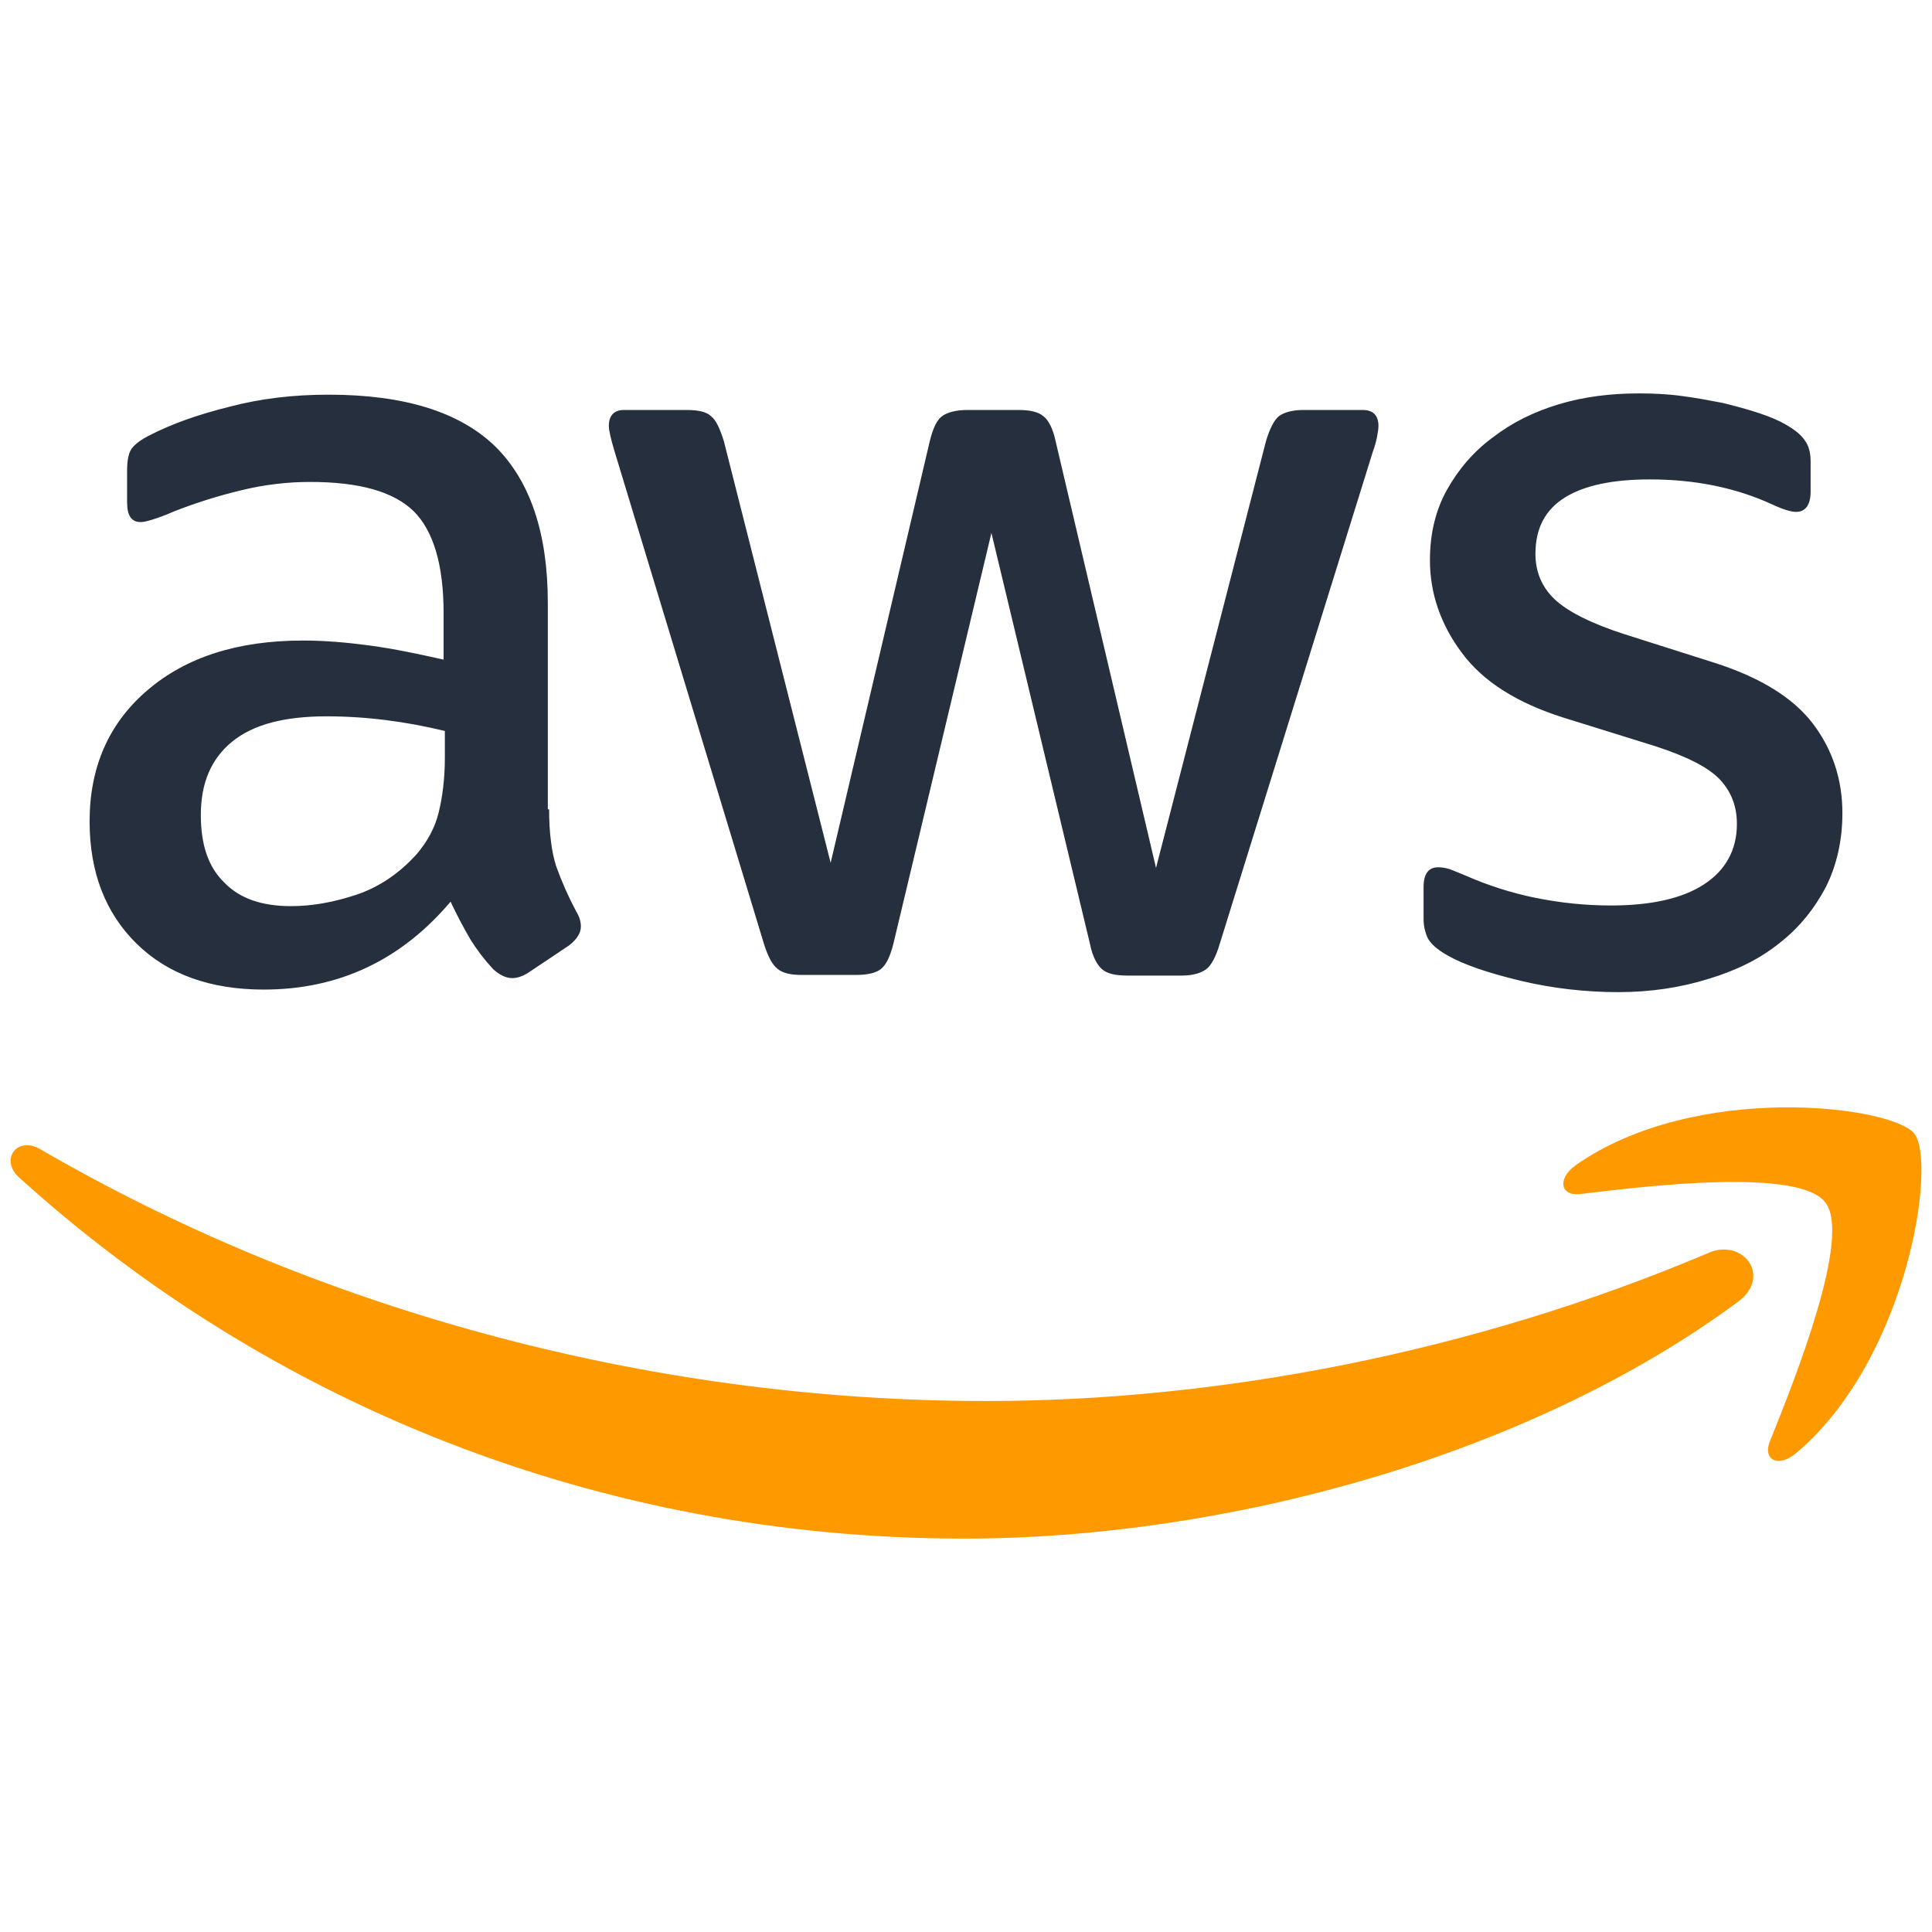
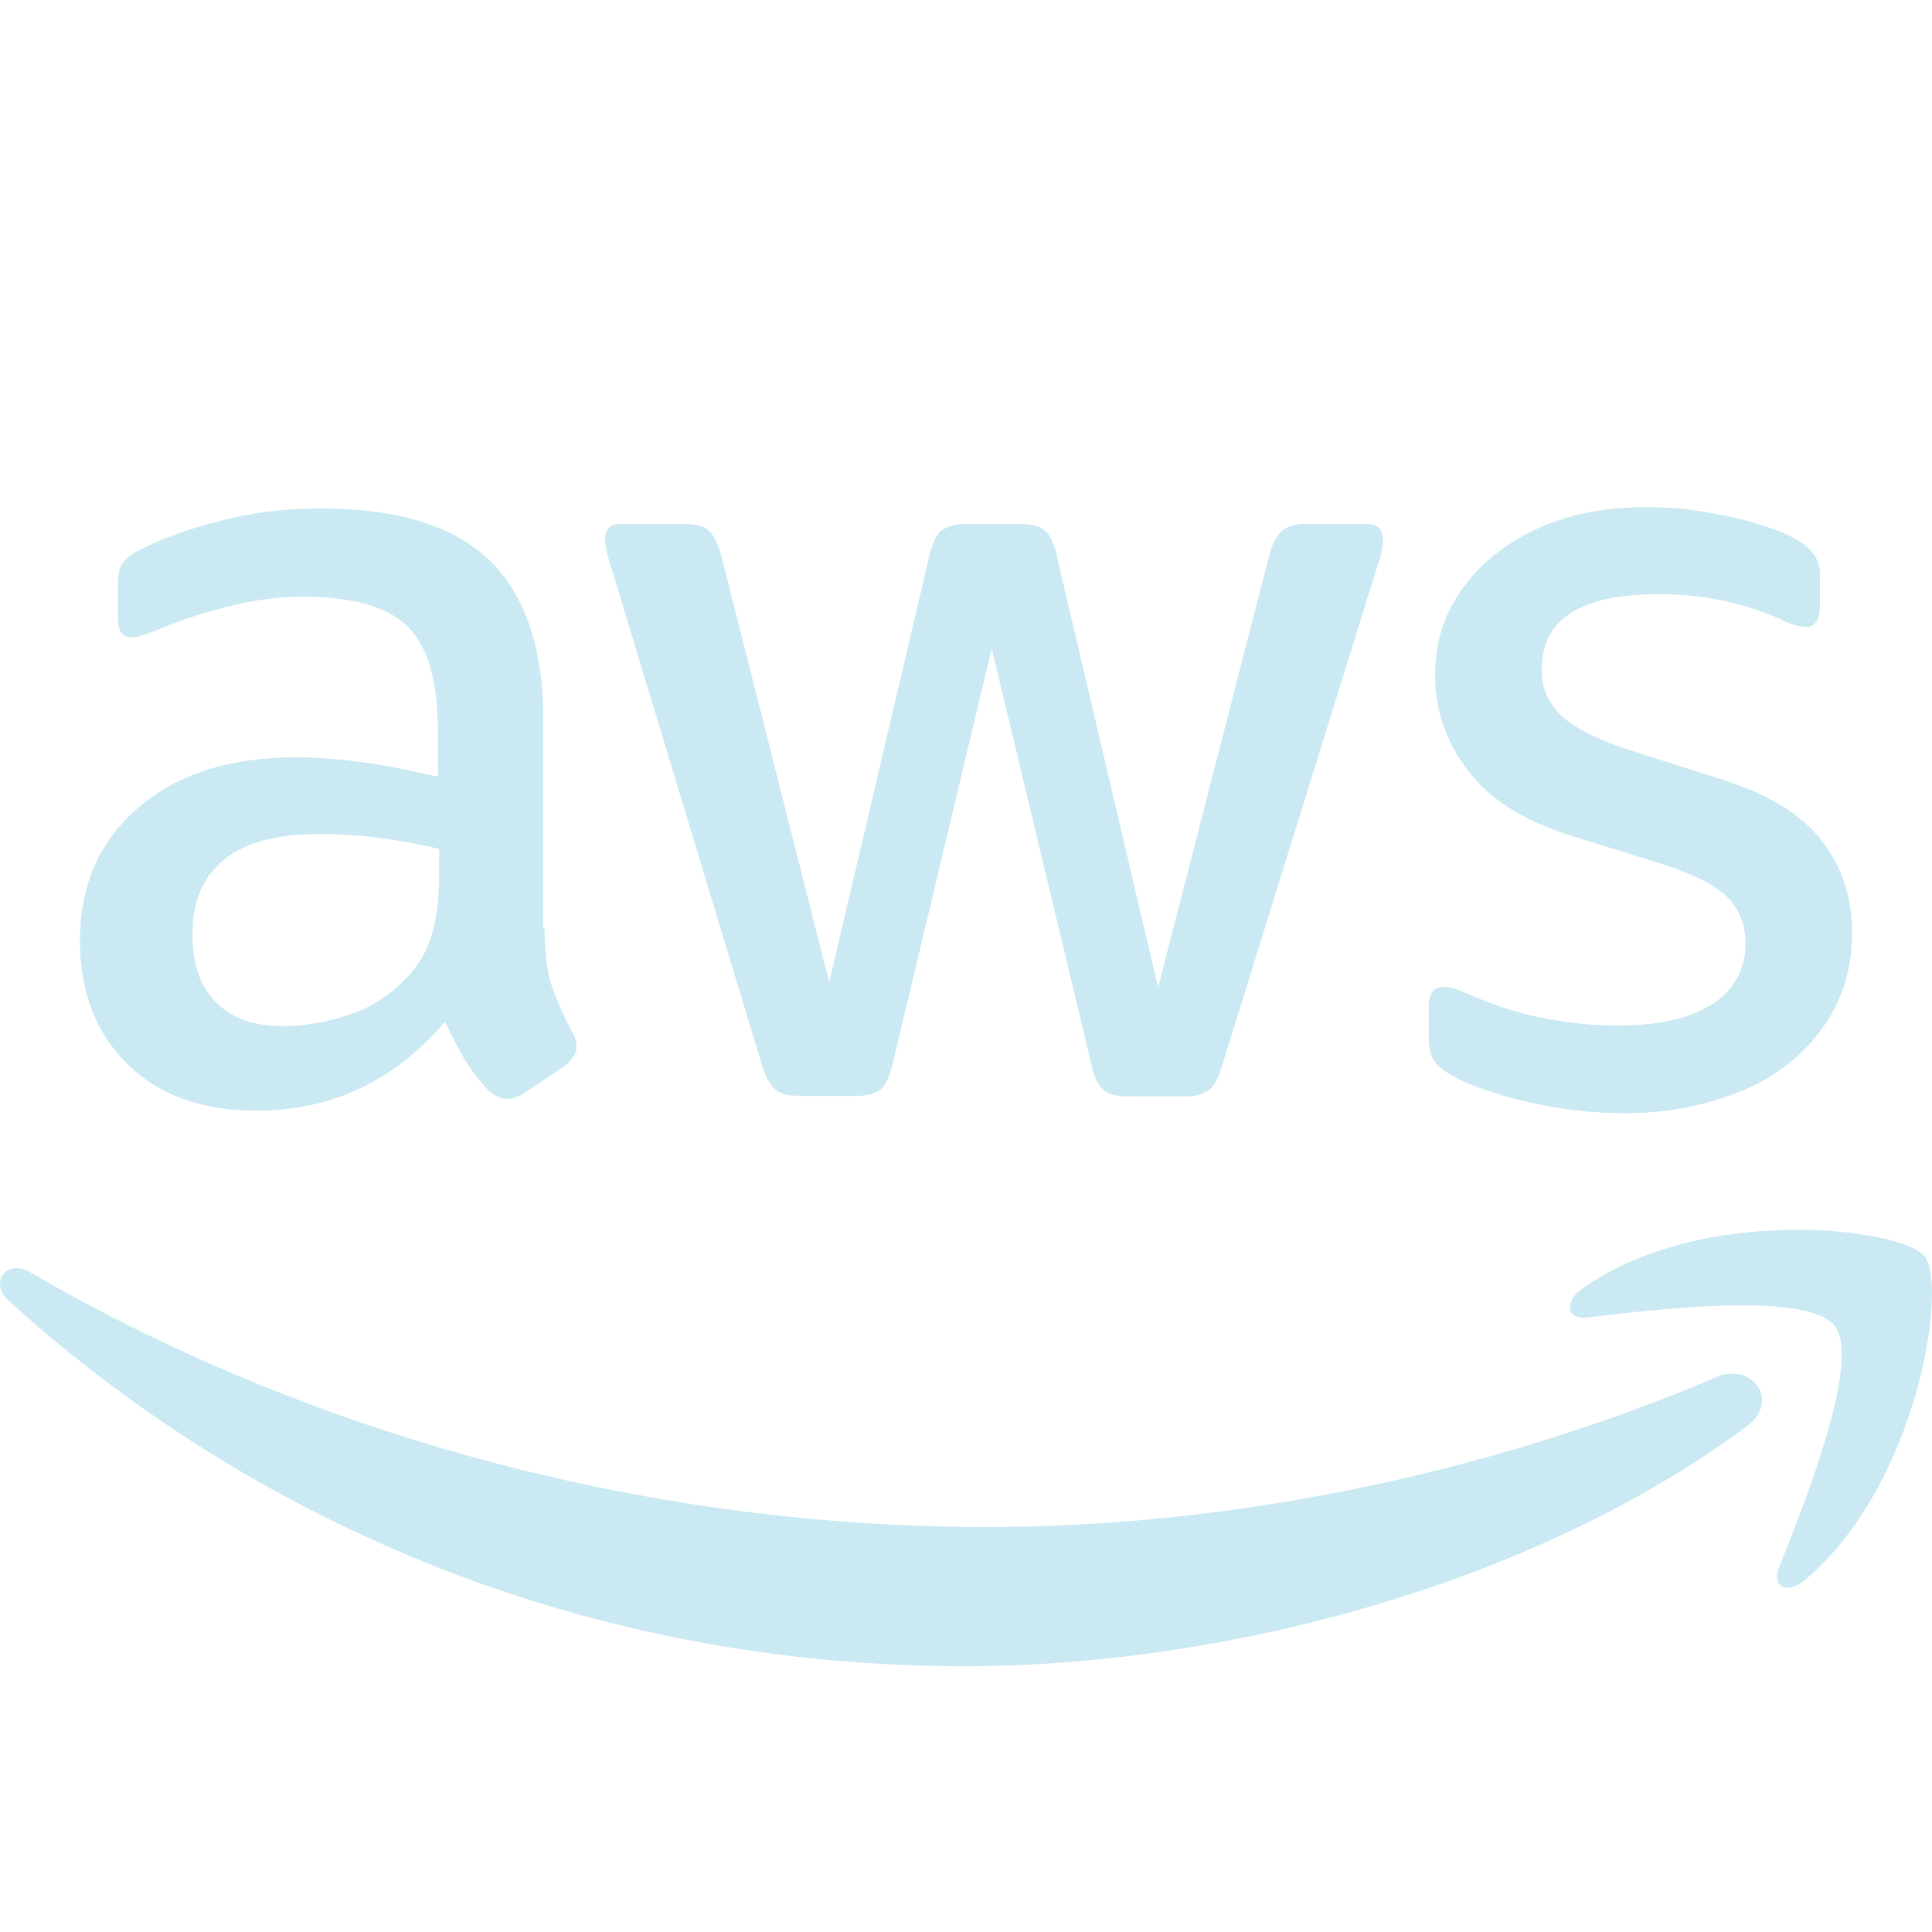
- <svg xmlns="http://www.w3.org/2000/svg" width="800px" height="800px" viewBox="0 -30 150 150" fill="none">
-   <path d="M122.714 62.703c5.28-.643 16.924-2.027 18.997.643 2.072 2.621-2.319 13.649-4.293 18.544-.592 1.484.691 2.077 2.023.94 8.684-7.319 10.954-22.6 9.178-24.825-1.777-2.175-17.023-4.055-26.3 2.473-1.431 1.038-1.184 2.423.395 2.225z" fill="#F90" />
-   <path d="M74.852 89.456c20.28 0 43.865-6.38 60.099-18.396 2.664-1.978.345-4.994-2.369-3.758-18.207 7.714-37.993 11.473-56.003 11.473-26.694 0-52.5-7.368-73.42-19.533-1.827-1.088-3.208.791-1.679 2.176 19.343 17.505 44.951 28.038 73.372 28.038z" fill="#F90" />
-   <path d="M42.632 32.835c0 1.83.197 3.313.542 4.401a26.505 26.505 0 001.58 3.56c.246.396.345.792.345 1.138 0 .495-.296.99-.938 1.484l-3.108 2.077c-.444.296-.889.445-1.283.445-.494 0-.987-.248-1.48-.693a15.29 15.29 0 01-1.777-2.324 38.28 38.28 0 01-1.53-2.918c-3.848 4.55-8.684 6.825-14.506 6.825-4.145 0-7.45-1.187-9.868-3.56-2.418-2.374-3.652-5.54-3.652-9.495 0-4.204 1.48-7.616 4.49-10.187 3.01-2.572 7.007-3.857 12.09-3.857 1.677 0 3.404.148 5.23.395 1.825.248 3.7.643 5.674 1.088v-3.61c0-3.758-.79-6.379-2.32-7.912-1.578-1.533-4.243-2.274-8.042-2.274-1.727 0-3.503.197-5.329.642a39.247 39.247 0 00-5.329 1.682 14.14 14.14 0 01-1.727.643c-.345.098-.592.148-.79.148-.69 0-1.036-.494-1.036-1.533V6.577c0-.791.1-1.385.346-1.73.246-.347.69-.693 1.381-1.04 1.727-.89 3.8-1.631 6.217-2.225C20.23.94 22.797.642 25.51.642c5.872 0 10.164 1.336 12.927 4.006 2.714 2.67 4.096 6.726 4.096 12.165v16.022h.099zm-20.033 7.517c1.628 0 3.306-.297 5.082-.89 1.776-.594 3.355-1.682 4.687-3.165.79-.94 1.382-1.978 1.678-3.165.296-1.187.493-2.621.493-4.302v-2.077a41.135 41.135 0 00-4.539-.84 37.099 37.099 0 00-4.638-.298c-3.306 0-5.724.643-7.352 1.978-1.628 1.336-2.418 3.215-2.418 5.687 0 2.324.592 4.055 1.826 5.242 1.184 1.236 2.911 1.83 5.18 1.83zm39.621 5.34c-.888 0-1.48-.148-1.875-.494-.394-.297-.74-.99-1.036-1.929L47.714 5.044c-.296-.99-.444-1.632-.444-1.978 0-.791.394-1.236 1.184-1.236h4.835c.938 0 1.58.148 1.925.494.395.297.69.99.987 1.929l8.29 32.736 7.697-32.736c.246-.99.542-1.632.937-1.929.395-.297 1.085-.494 1.974-.494h3.947c.938 0 1.579.148 1.974.494.395.297.74.99.937 1.929l7.796 33.132L98.29 4.253c.295-.99.64-1.632.986-1.929.395-.297 1.036-.494 1.925-.494h4.588c.79 0 1.234.395 1.234 1.236 0 .247-.049.494-.099.791a7.041 7.041 0 01-.345 1.236L94.688 43.32c-.297.989-.642 1.631-1.037 1.928-.394.297-1.036.495-1.875.495h-4.243c-.938 0-1.58-.149-1.974-.495-.394-.346-.74-.989-.937-1.978l-7.648-31.895-7.599 31.846c-.247.989-.543 1.632-.938 1.978-.394.346-1.085.494-1.973.494H62.22zm63.405 1.336c-2.566 0-5.132-.297-7.599-.89-2.467-.594-4.391-1.237-5.674-1.979-.79-.445-1.332-.94-1.53-1.384a3.503 3.503 0 01-.296-1.385v-2.522c0-1.038.395-1.533 1.135-1.533.296 0 .592.05.888.148.296.1.74.297 1.234.495a26.791 26.791 0 005.428 1.73c1.973.396 3.898.594 5.871.594 3.109 0 5.527-.544 7.204-1.632 1.678-1.088 2.566-2.67 2.566-4.698 0-1.384-.444-2.521-1.332-3.461-.888-.94-2.566-1.78-4.984-2.571l-7.154-2.226c-3.602-1.137-6.267-2.818-7.895-5.044-1.628-2.176-2.467-4.599-2.467-7.17 0-2.077.444-3.907 1.332-5.489.888-1.582 2.072-2.967 3.553-4.055 1.48-1.137 3.157-1.978 5.131-2.571 1.974-.594 4.046-.841 6.217-.841 1.086 0 2.221.05 3.306.198 1.135.148 2.171.346 3.207.544.987.247 1.925.494 2.813.79.888.298 1.579.594 2.072.891.691.396 1.185.791 1.481 1.236.296.396.444.94.444 1.632V8.16c0 1.039-.395 1.583-1.135 1.583-.395 0-1.036-.198-1.875-.594-2.813-1.285-5.971-1.928-9.474-1.928-2.812 0-5.033.445-6.562 1.384-1.53.94-2.319 2.374-2.319 4.402 0 1.384.493 2.57 1.48 3.51s2.812 1.88 5.427 2.72l7.007 2.226c3.553 1.137 6.118 2.72 7.648 4.747 1.53 2.027 2.27 4.351 2.27 6.923 0 2.126-.444 4.055-1.283 5.736-.888 1.681-2.072 3.165-3.602 4.352-1.53 1.236-3.355 2.126-5.477 2.769-2.22.692-4.54 1.039-7.056 1.039z" fill="#252F3E" />
+ <svg xmlns="http://www.w3.org/2000/svg" width="800px" height="800px" viewBox="0 0 16 16" fill="none">
+   <g id="SVGRepo_bgCarrier" stroke-width="0" />
+   <g id="SVGRepo_tracerCarrier" stroke-linecap="round" stroke-linejoin="round" />
+   <g id="SVGRepo_iconCarrier">
+     <g fill="#cae9f2">
+       <path d="M4.51 7.687c0 .197.02.357.058.475.042.117.096.245.17.384a.233.233 0 01.037.123c0 .053-.032.107-.1.16l-.336.224a.255.255 0 01-.138.048c-.054 0-.107-.026-.16-.074a1.652 1.652 0 01-.192-.251 4.137 4.137 0 01-.164-.315c-.416.491-.937.737-1.565.737-.447 0-.804-.129-1.064-.385-.261-.256-.394-.598-.394-1.025 0-.454.16-.822.484-1.1.325-.278.756-.416 1.304-.416.18 0 .367.016.564.042.197.027.4.07.612.118v-.39c0-.406-.085-.689-.25-.854-.17-.166-.458-.246-.868-.246-.186 0-.377.022-.574.07a4.23 4.23 0 00-.575.181 1.525 1.525 0 01-.186.07.326.326 0 01-.085.016c-.075 0-.112-.054-.112-.166v-.262c0-.085.01-.15.037-.186a.399.399 0 01.15-.113c.185-.096.409-.176.67-.24.26-.07.537-.101.83-.101.633 0 1.096.144 1.394.432.293.288.442.726.442 1.314v1.73h.01zm-2.161.811c.175 0 .356-.032.548-.096.192-.064.362-.182.505-.342a.848.848 0 00.181-.341c.032-.129.054-.283.054-.465V7.03a4.43 4.43 0 00-.49-.09 3.996 3.996 0 00-.5-.033c-.357 0-.617.07-.793.214-.176.144-.26.347-.26.614 0 .25.063.437.196.566.128.133.314.197.559.197zm4.273.577c-.096 0-.16-.016-.202-.054-.043-.032-.08-.106-.112-.208l-1.25-4.127a.938.938 0 01-.048-.214c0-.085.042-.133.127-.133h.522c.1 0 .17.016.207.053.043.032.075.107.107.208l.894 3.535.83-3.535c.026-.106.058-.176.101-.208a.365.365 0 01.213-.053h.426c.1 0 .17.016.212.053.043.032.08.107.102.208l.84 3.578.92-3.578a.459.459 0 01.107-.208.347.347 0 01.208-.053h.495c.085 0 .133.043.133.133 0 .027-.006.054-.01.086a.768.768 0 01-.038.133l-1.283 4.127c-.031.107-.069.177-.111.209a.34.34 0 01-.203.053h-.457c-.101 0-.17-.016-.213-.053-.043-.038-.08-.107-.101-.214L8.213 5.37l-.82 3.439c-.026.107-.058.176-.1.213-.043.038-.118.054-.213.054h-.458zm6.838.144a3.51 3.51 0 01-.82-.096c-.266-.064-.473-.134-.612-.214-.085-.048-.143-.101-.165-.15a.38.38 0 01-.031-.149v-.272c0-.112.042-.166.122-.166a.3.3 0 01.096.016c.032.011.08.032.133.054.18.08.378.144.585.187.213.042.42.064.633.064.336 0 .596-.059.777-.176a.575.575 0 00.277-.508.52.52 0 00-.144-.373c-.095-.102-.276-.193-.537-.278l-.772-.24c-.388-.123-.676-.305-.851-.545a1.275 1.275 0 01-.266-.774c0-.224.048-.422.143-.593.096-.17.224-.32.384-.438.16-.122.34-.213.553-.277.213-.064.436-.091.67-.091.118 0 .24.005.357.021.122.016.234.038.346.06.106.026.208.052.303.085.096.032.17.064.224.096a.461.461 0 01.16.133.289.289 0 01.047.176v.251c0 .112-.042.171-.122.171a.552.552 0 01-.202-.064 2.428 2.428 0 00-1.022-.208c-.303 0-.543.048-.708.15-.165.1-.25.256-.25.475 0 .149.053.277.16.379.106.101.303.202.585.293l.756.24c.383.123.66.294.825.513.165.219.244.47.244.748 0 .23-.047.437-.138.619a1.435 1.435 0 01-.388.47c-.165.133-.362.23-.591.299-.24.075-.49.112-.761.112z" />
+       <path fill-rule="evenodd" d="M14.465 11.813c-1.75 1.297-4.294 1.986-6.481 1.986-3.065 0-5.827-1.137-7.913-3.027-.165-.15-.016-.353.18-.235 2.257 1.313 5.04 2.109 7.92 2.109 1.941 0 4.075-.406 6.039-1.239.293-.133.543.192.255.406z" clip-rule="evenodd" />
+       <path fill-rule="evenodd" d="M15.194 10.98c-.223-.287-1.479-.138-2.048-.069-.17.022-.197-.128-.043-.24 1-.705 2.645-.502 2.836-.267.192.24-.053 1.89-.99 2.68-.143.123-.281.06-.217-.1.212-.53.686-1.72.462-2.003z" clip-rule="evenodd" />
+     </g>
+   </g>
</svg>
